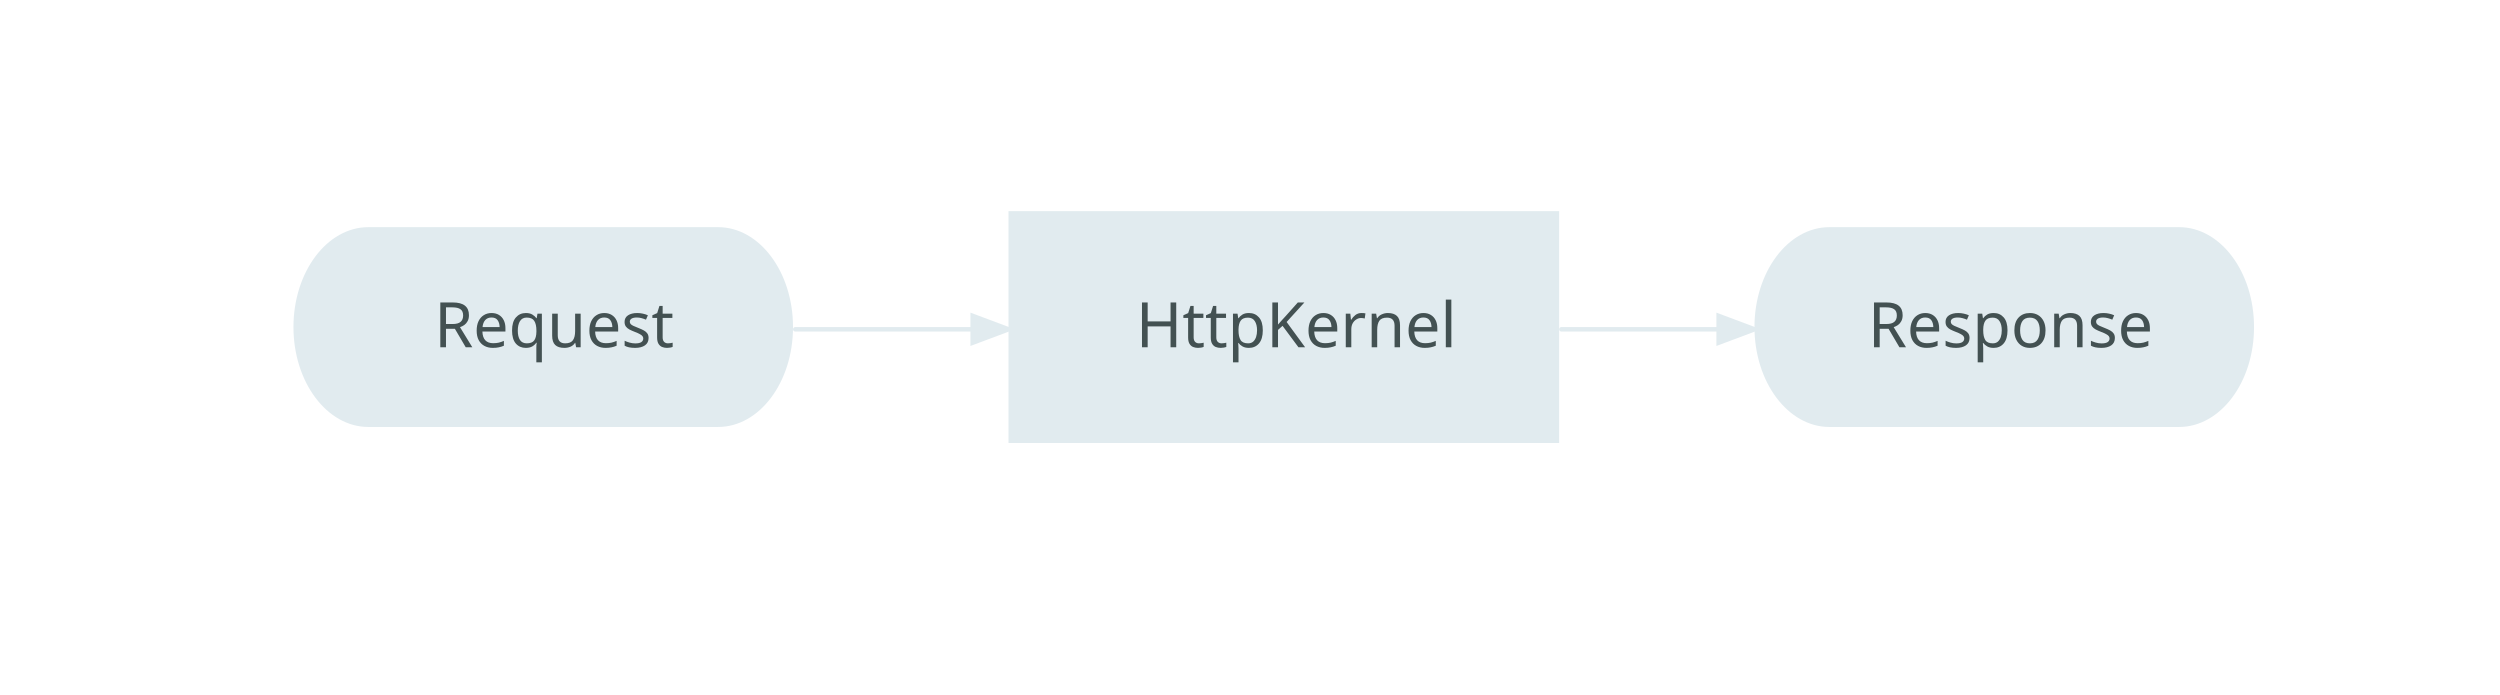
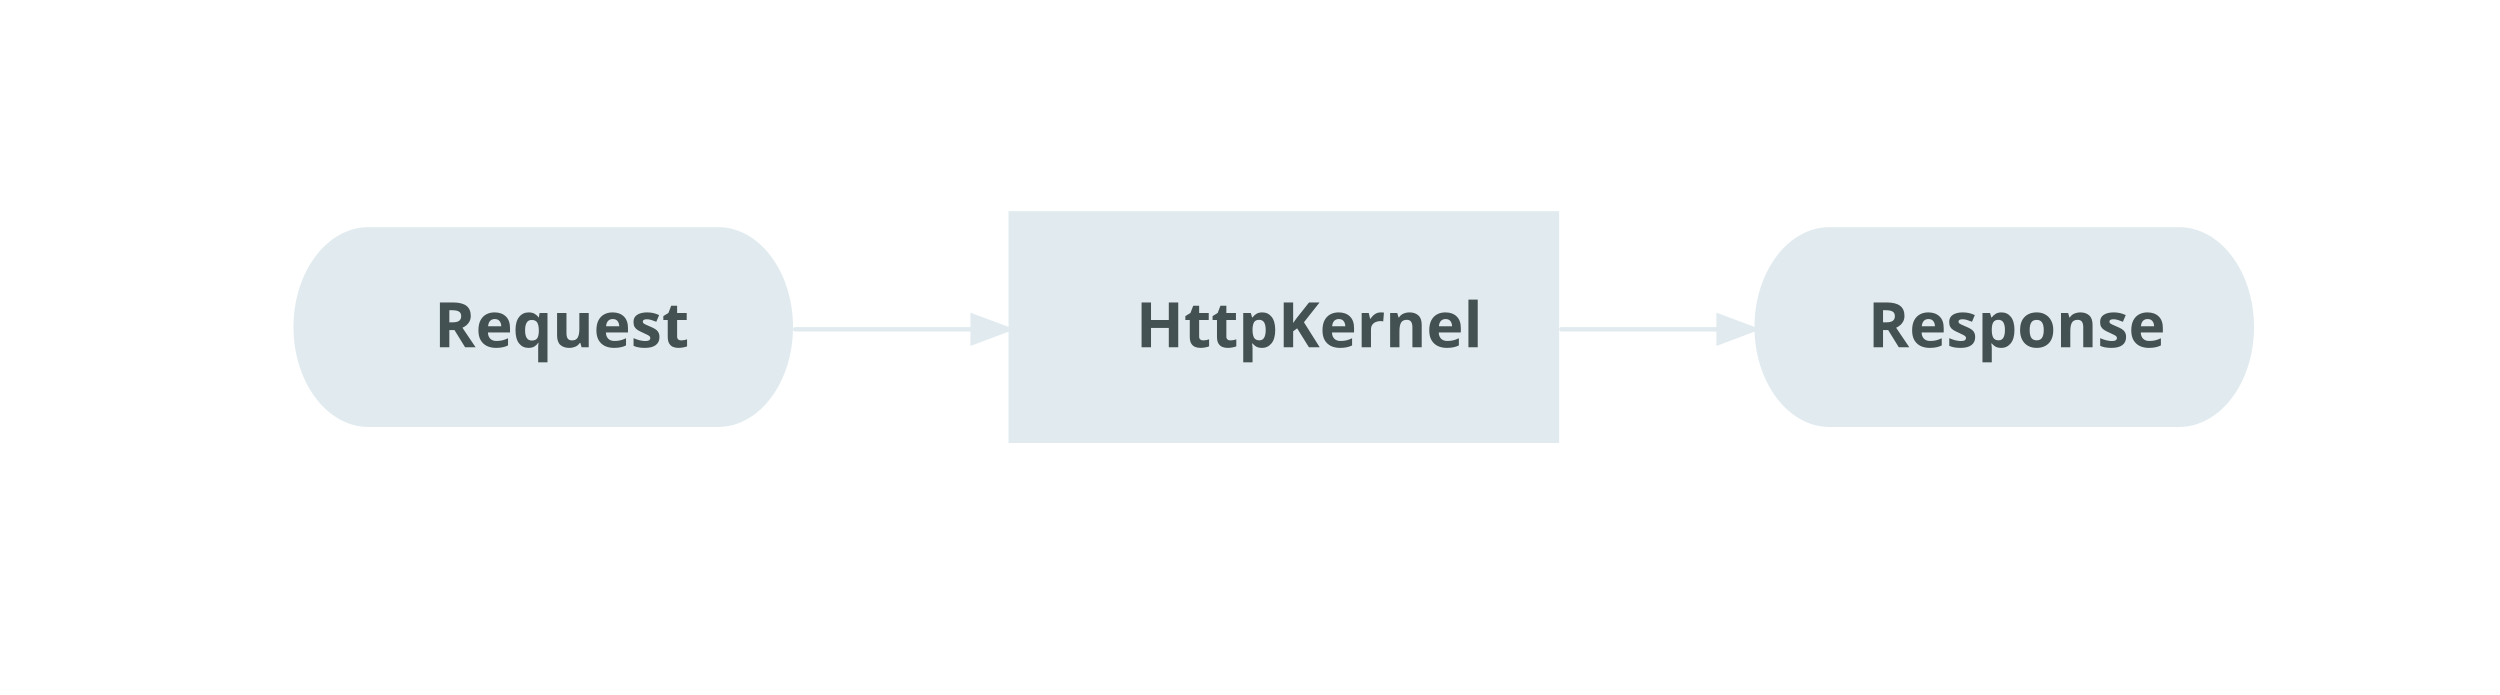
<svg xmlns="http://www.w3.org/2000/svg" version="1.1" id="Layer_1" x="0px" y="0px" width="558px" height="155px" viewBox="0 0 558 155" enable-background="new 0 0 558 155" xml:space="preserve">
  <path fill="#E1EBEF" d="M82.225,50.7h78.05C169.507,50.7,177,60.69,177,73c0,12.309-7.493,22.3-16.725,22.3h-78.05  C72.993,95.3,65.5,85.309,65.5,73C65.5,60.69,72.993,50.7,82.225,50.7" />
  <path fill="#E1EBEF" d="M408.324,50.7h78.051c9.232,0,16.725,9.99,16.725,22.3c0,12.309-7.492,22.3-16.725,22.3h-78.051  c-9.232,0-16.725-9.991-16.725-22.3C391.6,60.69,399.092,50.7,408.324,50.7" />
-   <text transform="matrix(1 0 0 1 96.9185 77.5078)" fill="#435152" font-family="'ProximaNova-Bold'" font-size="14">Request</text>
-   <text transform="matrix(1 0 0 1 416.9199 77.5078)" fill="#435152" font-family="'ProximaNova-Bold'" font-size="14">Response</text>
+   <text transform="matrix(1 0 0 1 96.9185 77.5078)" fill="#435152" font-family="Proxima Nova" font-weight="bold" font-size="14">Request</text>
+   <text transform="matrix(1 0 0 1 416.9199 77.5078)" fill="#435152" font-family="Proxima Nova" font-weight="bold" font-size="14">Response</text>
  <path fill="#E1EBEF" d="M225.1,47.126H348v51.748H225.1V47.126z" />
-   <text transform="matrix(1 0 0 1 253.5327 77.5078)" fill="#435152" font-family="'ProximaNova-Bold'" font-size="14">HttpKernel</text>
+   <text transform="matrix(1 0 0 1 253.5327 77.5078)" fill="#435152" font-family="Proxima Nova" font-weight="bold" font-size="14">HttpKernel</text>
  <line fill="none" stroke="#E1EBEF" stroke-linecap="round" stroke-linejoin="round" stroke-miterlimit="10" x1="177.5" y1="73.5" x2="217.1" y2="73.5" />
  <path fill="#E1EBEF" d="M225.1,73.5l-8-3v6L225.1,73.5z" />
  <path fill="none" stroke="#E1EBEF" stroke-miterlimit="10" d="M225.1,73.5l-8-3v6L225.1,73.5z" />
  <line fill="none" stroke="#E1EBEF" stroke-linecap="round" stroke-linejoin="round" stroke-miterlimit="10" x1="348.5" y1="73.5" x2="383.6" y2="73.5" />
  <path fill="#E1EBEF" d="M391.6,73.5l-8-3v6L391.6,73.5z" />
  <path fill="none" stroke="#E1EBEF" stroke-miterlimit="10" d="M391.6,73.5l-8-3v6L391.6,73.5z" />
</svg>
